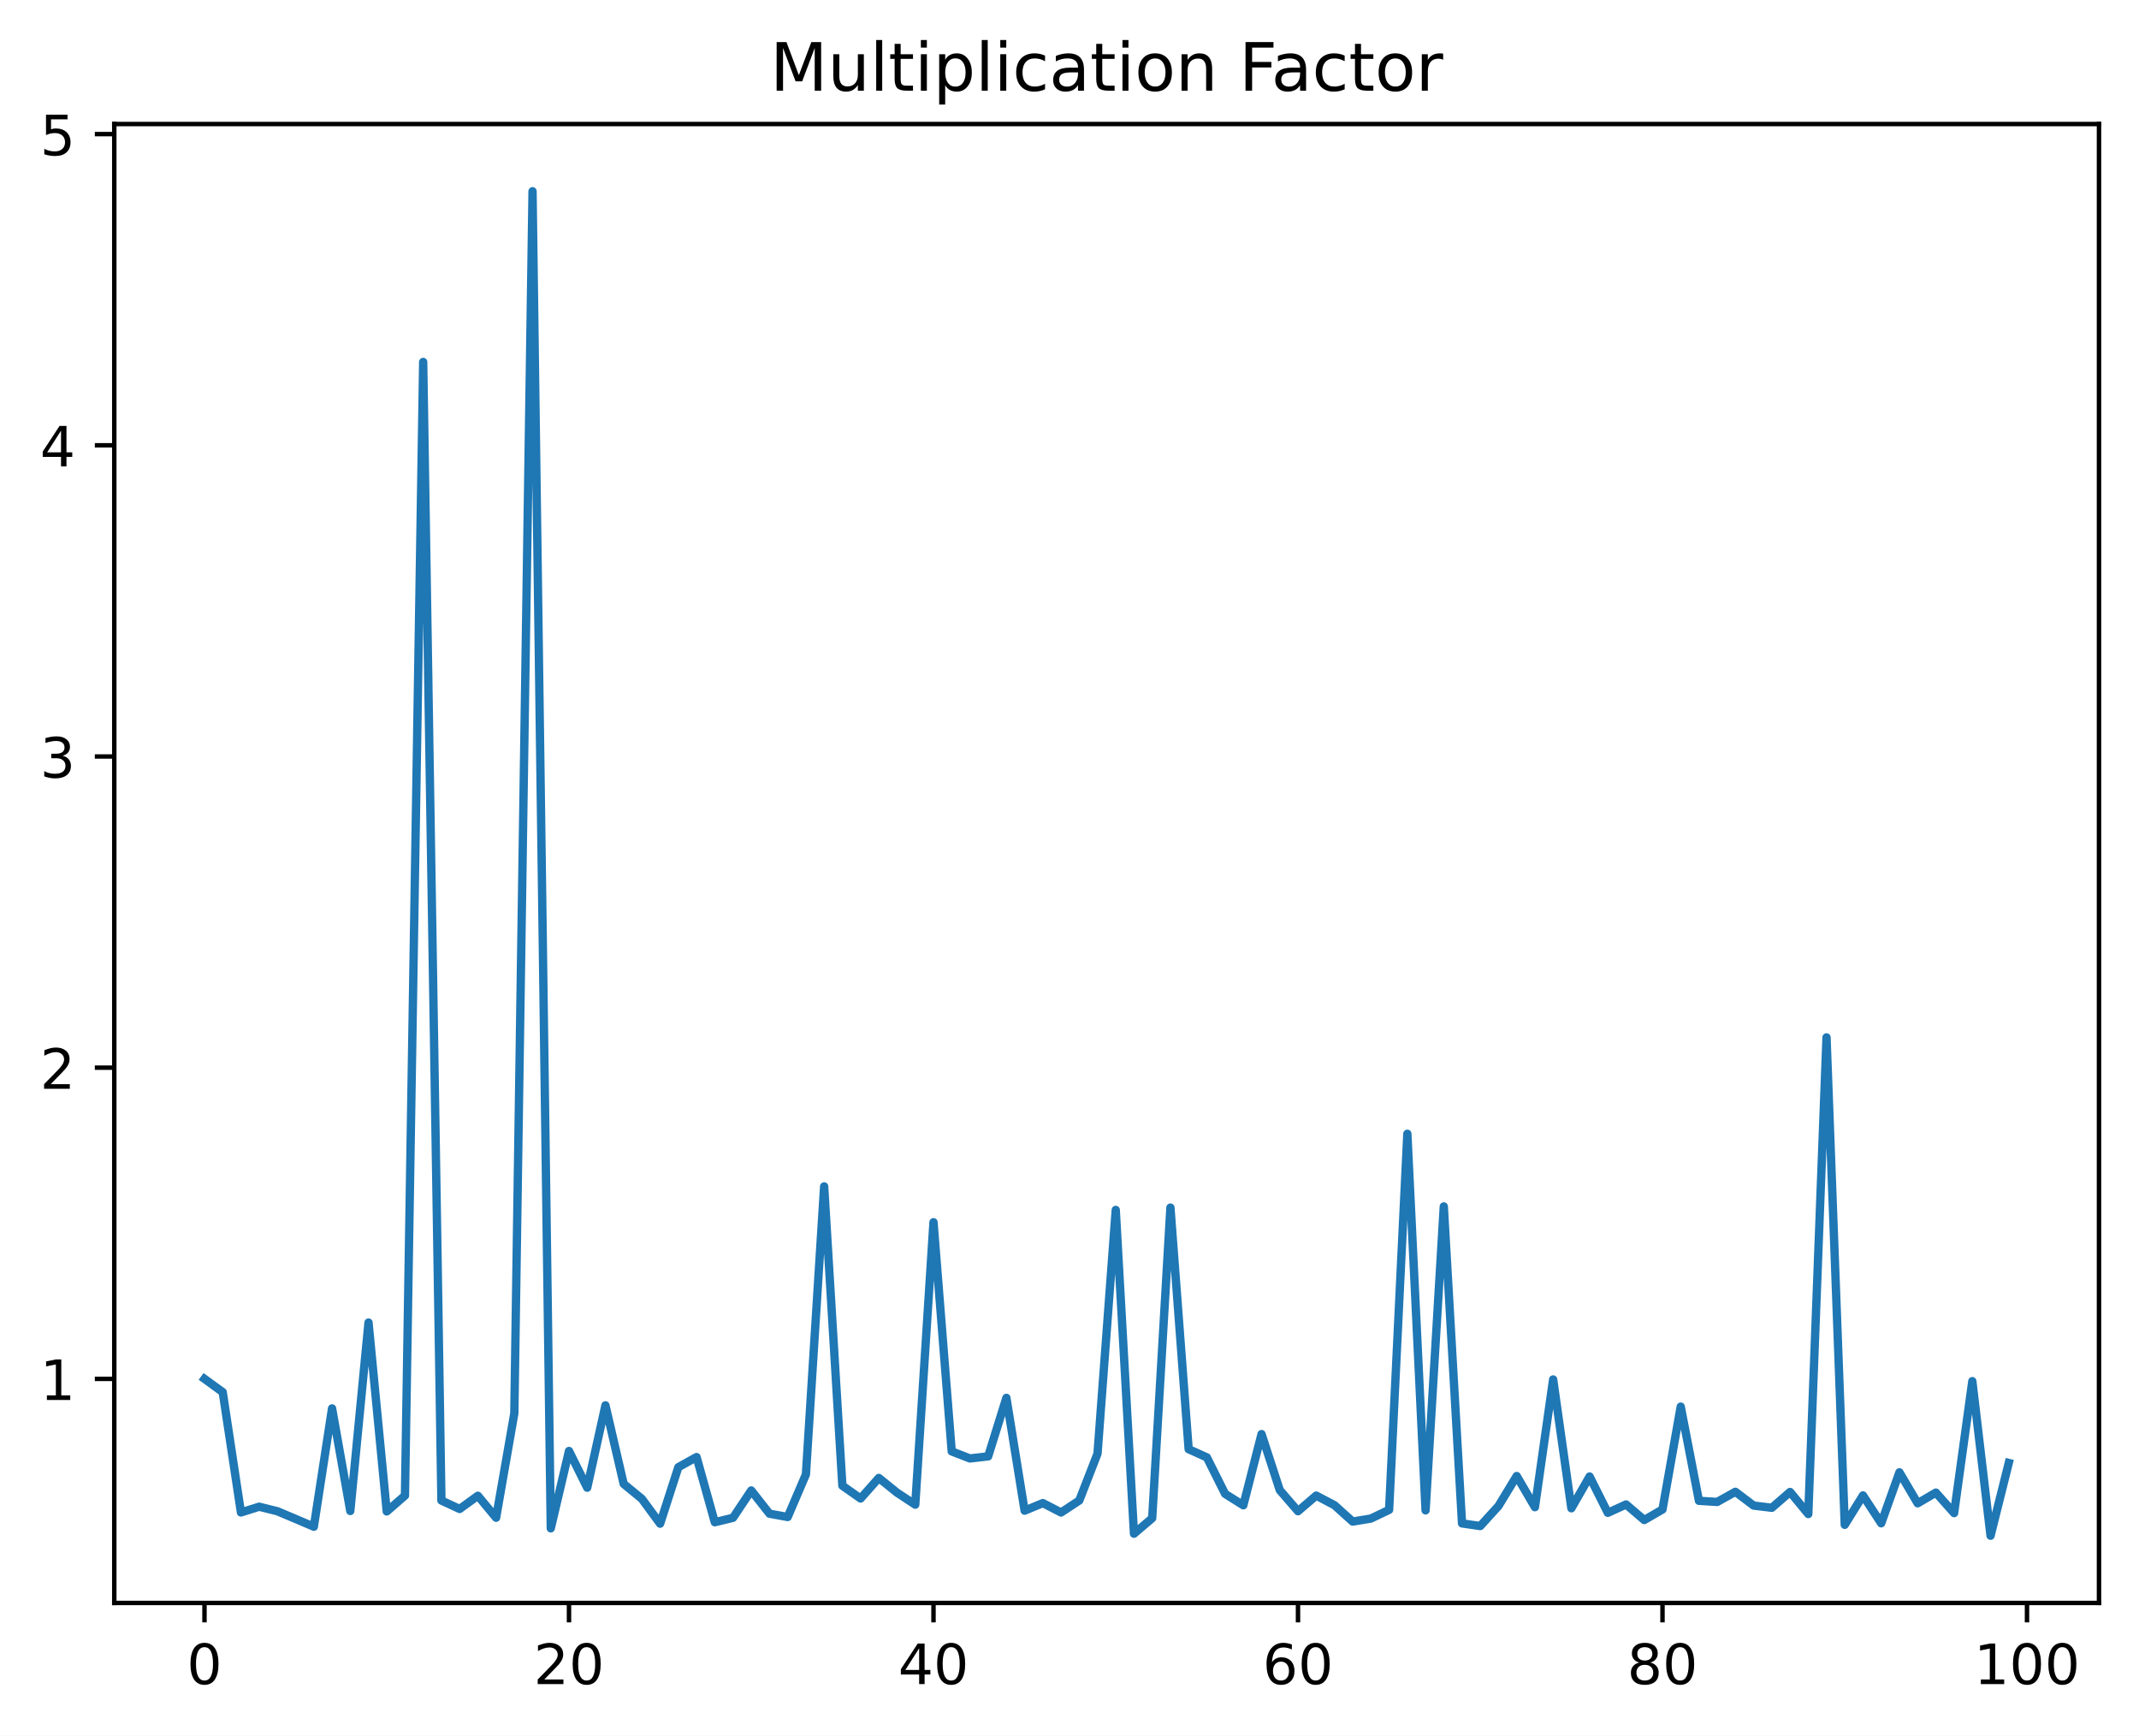
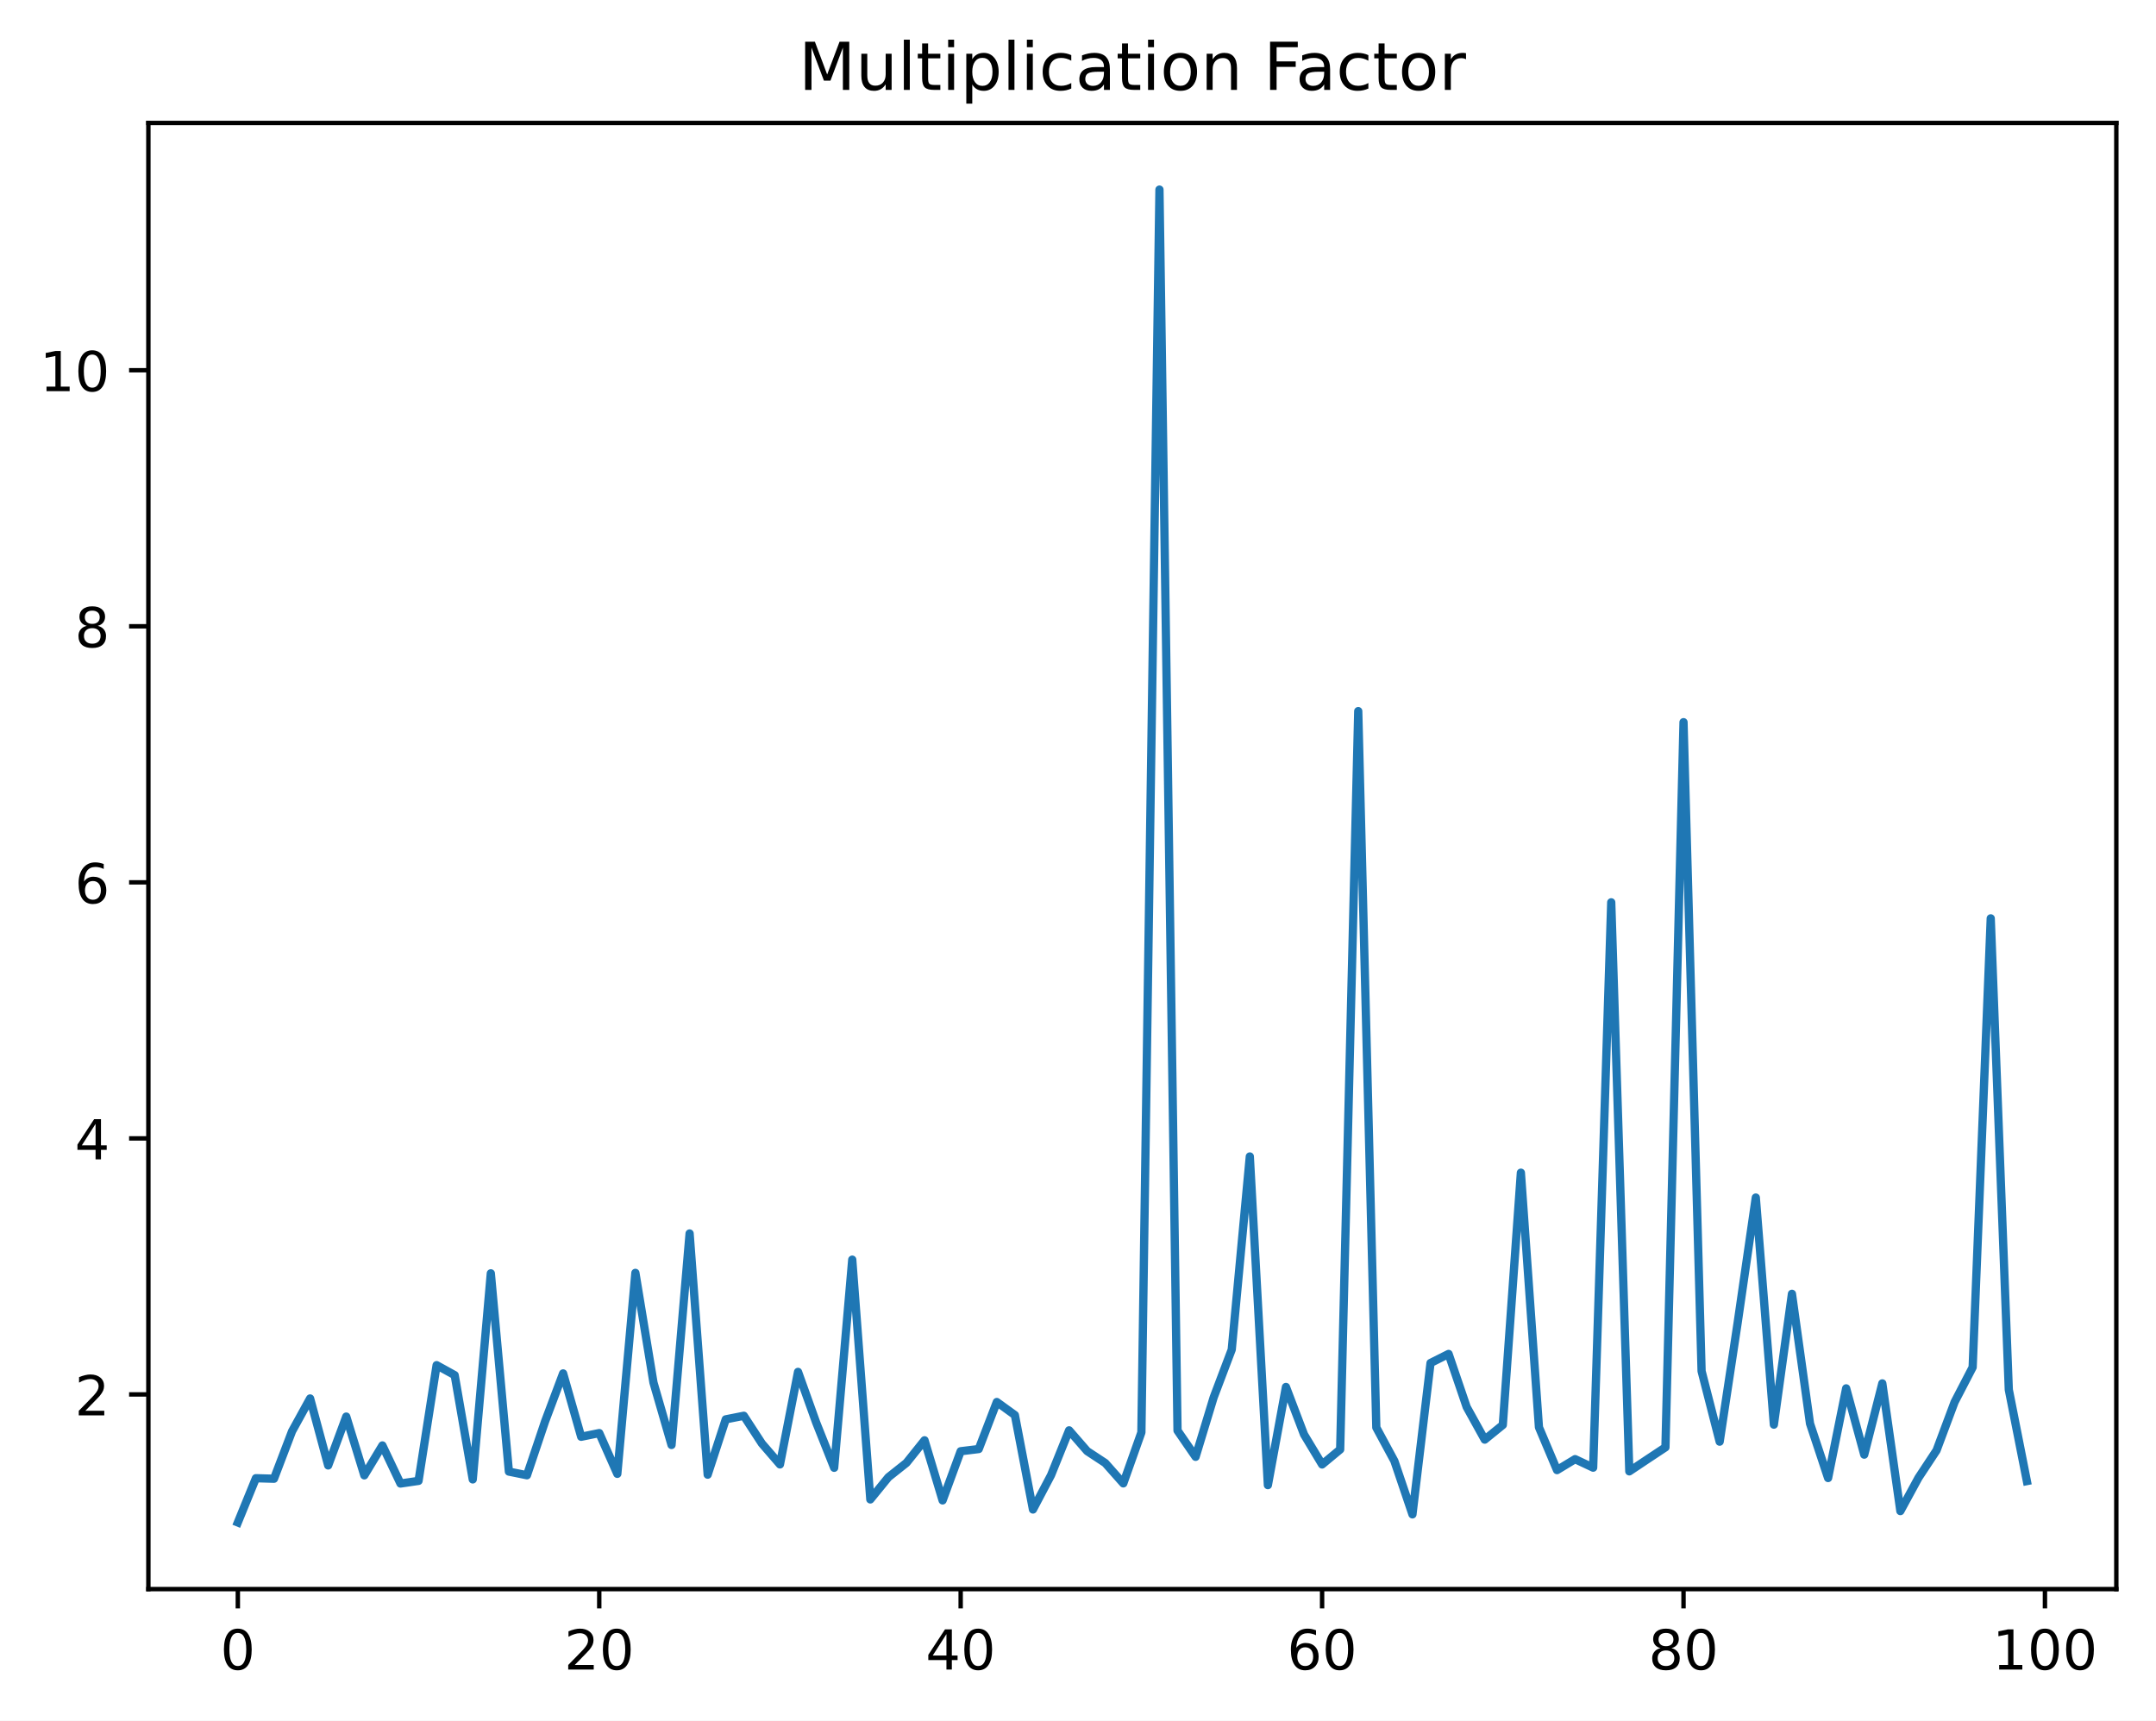
- <svg xmlns="http://www.w3.org/2000/svg" xmlns:xlink="http://www.w3.org/1999/xlink" width="384.882pt" height="312.308pt" viewBox="0 0 384.882 312.308" version="1.1">
+ <svg xmlns="http://www.w3.org/2000/svg" xmlns:xlink="http://www.w3.org/1999/xlink" width="391.245pt" height="312.308pt" viewBox="0 0 391.245 312.308" version="1.1">
  <defs>
    <style type="text/css">*{stroke-linejoin: round; stroke-linecap: butt}</style>
  </defs>
  <g id="figure_1">
    <g id="patch_1">
-       <path d="M 0 312.308  L 384.882 312.308  L 384.882 0  L 0 0  z " style="fill: #ffffff" />
+       <path d="M 0 312.308  L 391.245 312.308  L 391.245 0  L 0 0  z " style="fill: #ffffff" />
    </g>
    <g id="axes_1">
      <g id="patch_2">
-         <path d="M 20.562 288.43  L 377.683 288.43  L 377.683 22.318  L 20.562 22.318  z " style="fill: #ffffff" />
+         <path d="M 26.925 288.43  L 384.045 288.43  L 384.045 22.318  L 26.925 22.318  z " style="fill: #ffffff" />
      </g>
      <g id="matplotlib.axis_1">
        <g id="xtick_1">
          <g id="line2d_1">
            <defs>
-               <path id="m7624eb27d5" d="M 0 0  L 0 3.5  " style="stroke: #000000; stroke-width: 0.8" />
+               <path id="m164557589c" d="M 0 0  L 0 3.5  " style="stroke: #000000; stroke-width: 0.8" />
            </defs>
            <g>
-               <use xlink:href="#m7624eb27d5" x="36.795" y="288.43" style="stroke: #000000; stroke-width: 0.8" />
+               <use xlink:href="#m164557589c" x="43.158" y="288.43" style="stroke: #000000; stroke-width: 0.8" />
            </g>
          </g>
          <g id="text_1">
-             <g transform="translate(33.61398 303.0286) scale(0.1 -0.1)">
+             <g transform="translate(39.97648 303.0286) scale(0.1 -0.1)">
              <defs>
                <path id="DejaVuSans-30" d="M 2034 4250  Q 1547 4250 1301 3770  Q 1056 3291 1056 2328  Q 1056 1369 1301 889  Q 1547 409 2034 409  Q 2525 409 2770 889  Q 3016 1369 3016 2328  Q 3016 3291 2770 3770  Q 2525 4250 2034 4250  z M 2034 4750  Q 2819 4750 3233 4129  Q 3647 3509 3647 2328  Q 3647 1150 3233 529  Q 2819 -91 2034 -91  Q 1250 -91 836 529  Q 422 1150 422 2328  Q 422 3509 836 4129  Q 1250 4750 2034 4750  z " transform="scale(0.015625)" />
              </defs>
              <use xlink:href="#DejaVuSans-30" />
            </g>
          </g>
        </g>
        <g id="xtick_2">
          <g id="line2d_2">
            <g>
-               <use xlink:href="#m7624eb27d5" x="102.382" y="288.43" style="stroke: #000000; stroke-width: 0.8" />
+               <use xlink:href="#m164557589c" x="108.745" y="288.43" style="stroke: #000000; stroke-width: 0.8" />
            </g>
          </g>
          <g id="text_2">
-             <g transform="translate(96.0195 303.0286) scale(0.1 -0.1)">
+             <g transform="translate(102.382 303.0286) scale(0.1 -0.1)">
              <defs>
                <path id="DejaVuSans-32" d="M 1228 531  L 3431 531  L 3431 0  L 469 0  L 469 531  Q 828 903 1448 1529  Q 2069 2156 2228 2338  Q 2531 2678 2651 2914  Q 2772 3150 2772 3378  Q 2772 3750 2511 3984  Q 2250 4219 1831 4219  Q 1534 4219 1204 4116  Q 875 4013 500 3803  L 500 4441  Q 881 4594 1212 4672  Q 1544 4750 1819 4750  Q 2544 4750 2975 4387  Q 3406 4025 3406 3419  Q 3406 3131 3298 2873  Q 3191 2616 2906 2266  Q 2828 2175 2409 1742  Q 1991 1309 1228 531  z " transform="scale(0.015625)" />
              </defs>
              <use xlink:href="#DejaVuSans-32" />
              <use xlink:href="#DejaVuSans-30" x="63.623" />
            </g>
          </g>
        </g>
        <g id="xtick_3">
          <g id="line2d_3">
            <g>
-               <use xlink:href="#m7624eb27d5" x="167.969" y="288.43" style="stroke: #000000; stroke-width: 0.8" />
+               <use xlink:href="#m164557589c" x="174.331" y="288.43" style="stroke: #000000; stroke-width: 0.8" />
            </g>
          </g>
          <g id="text_3">
-             <g transform="translate(161.6063 303.0286) scale(0.1 -0.1)">
+             <g transform="translate(167.9688 303.0286) scale(0.1 -0.1)">
              <defs>
                <path id="DejaVuSans-34" d="M 2419 4116  L 825 1625  L 2419 1625  L 2419 4116  z M 2253 4666  L 3047 4666  L 3047 1625  L 3713 1625  L 3713 1100  L 3047 1100  L 3047 0  L 2419 0  L 2419 1100  L 313 1100  L 313 1709  L 2253 4666  z " transform="scale(0.015625)" />
              </defs>
              <use xlink:href="#DejaVuSans-34" />
              <use xlink:href="#DejaVuSans-30" x="63.623" />
            </g>
          </g>
        </g>
        <g id="xtick_4">
          <g id="line2d_4">
            <g>
-               <use xlink:href="#m7624eb27d5" x="233.556" y="288.43" style="stroke: #000000; stroke-width: 0.8" />
+               <use xlink:href="#m164557589c" x="239.918" y="288.43" style="stroke: #000000; stroke-width: 0.8" />
            </g>
          </g>
          <g id="text_4">
-             <g transform="translate(227.1931 303.0286) scale(0.1 -0.1)">
+             <g transform="translate(233.5556 303.0286) scale(0.1 -0.1)">
              <defs>
                <path id="DejaVuSans-36" d="M 2113 2584  Q 1688 2584 1439 2293  Q 1191 2003 1191 1497  Q 1191 994 1439 701  Q 1688 409 2113 409  Q 2538 409 2786 701  Q 3034 994 3034 1497  Q 3034 2003 2786 2293  Q 2538 2584 2113 2584  z M 3366 4563  L 3366 3988  Q 3128 4100 2886 4159  Q 2644 4219 2406 4219  Q 1781 4219 1451 3797  Q 1122 3375 1075 2522  Q 1259 2794 1537 2939  Q 1816 3084 2150 3084  Q 2853 3084 3261 2657  Q 3669 2231 3669 1497  Q 3669 778 3244 343  Q 2819 -91 2113 -91  Q 1303 -91 875 529  Q 447 1150 447 2328  Q 447 3434 972 4092  Q 1497 4750 2381 4750  Q 2619 4750 2861 4703  Q 3103 4656 3366 4563  z " transform="scale(0.015625)" />
              </defs>
              <use xlink:href="#DejaVuSans-36" />
              <use xlink:href="#DejaVuSans-30" x="63.623" />
            </g>
          </g>
        </g>
        <g id="xtick_5">
          <g id="line2d_5">
            <g>
-               <use xlink:href="#m7624eb27d5" x="299.142" y="288.43" style="stroke: #000000; stroke-width: 0.8" />
+               <use xlink:href="#m164557589c" x="305.505" y="288.43" style="stroke: #000000; stroke-width: 0.8" />
            </g>
          </g>
          <g id="text_5">
-             <g transform="translate(292.7798 303.0286) scale(0.1 -0.1)">
+             <g transform="translate(299.1423 303.0286) scale(0.1 -0.1)">
              <defs>
                <path id="DejaVuSans-38" d="M 2034 2216  Q 1584 2216 1326 1975  Q 1069 1734 1069 1313  Q 1069 891 1326 650  Q 1584 409 2034 409  Q 2484 409 2743 651  Q 3003 894 3003 1313  Q 3003 1734 2745 1975  Q 2488 2216 2034 2216  z M 1403 2484  Q 997 2584 770 2862  Q 544 3141 544 3541  Q 544 4100 942 4425  Q 1341 4750 2034 4750  Q 2731 4750 3128 4425  Q 3525 4100 3525 3541  Q 3525 3141 3298 2862  Q 3072 2584 2669 2484  Q 3125 2378 3379 2068  Q 3634 1759 3634 1313  Q 3634 634 3220 271  Q 2806 -91 2034 -91  Q 1263 -91 848 271  Q 434 634 434 1313  Q 434 1759 690 2068  Q 947 2378 1403 2484  z M 1172 3481  Q 1172 3119 1398 2916  Q 1625 2713 2034 2713  Q 2441 2713 2670 2916  Q 2900 3119 2900 3481  Q 2900 3844 2670 4047  Q 2441 4250 2034 4250  Q 1625 4250 1398 4047  Q 1172 3844 1172 3481  z " transform="scale(0.015625)" />
              </defs>
              <use xlink:href="#DejaVuSans-38" />
              <use xlink:href="#DejaVuSans-30" x="63.623" />
            </g>
          </g>
        </g>
        <g id="xtick_6">
          <g id="line2d_6">
            <g>
-               <use xlink:href="#m7624eb27d5" x="364.729" y="288.43" style="stroke: #000000; stroke-width: 0.8" />
+               <use xlink:href="#m164557589c" x="371.092" y="288.43" style="stroke: #000000; stroke-width: 0.8" />
            </g>
          </g>
          <g id="text_6">
-             <g transform="translate(355.1854 303.0286) scale(0.1 -0.1)">
+             <g transform="translate(361.5479 303.0286) scale(0.1 -0.1)">
              <defs>
                <path id="DejaVuSans-31" d="M 794 531  L 1825 531  L 1825 4091  L 703 3866  L 703 4441  L 1819 4666  L 2450 4666  L 2450 531  L 3481 531  L 3481 0  L 794 0  L 794 531  z " transform="scale(0.015625)" />
              </defs>
              <use xlink:href="#DejaVuSans-31" />
              <use xlink:href="#DejaVuSans-30" x="63.623" />
              <use xlink:href="#DejaVuSans-30" x="127.246" />
            </g>
          </g>
        </g>
      </g>
      <g id="matplotlib.axis_2">
        <g id="ytick_1">
          <g id="line2d_7">
            <defs>
-               <path id="m48f3349804" d="M 0 0  L -3.5 0  " style="stroke: #000000; stroke-width: 0.8" />
+               <path id="mc05cbc2569" d="M 0 0  L -3.5 0  " style="stroke: #000000; stroke-width: 0.8" />
            </defs>
            <g>
-               <use xlink:href="#m48f3349804" x="20.562" y="248.106" style="stroke: #000000; stroke-width: 0.8" />
+               <use xlink:href="#mc05cbc2569" x="26.925" y="253.097" style="stroke: #000000; stroke-width: 0.8" />
            </g>
          </g>
          <g id="text_7">
-             <g transform="translate(7.2 251.9049) scale(0.1 -0.1)">
-               <use xlink:href="#DejaVuSans-31" />
+             <g transform="translate(13.5625 256.8964) scale(0.1 -0.1)">
+               <use xlink:href="#DejaVuSans-32" />
            </g>
          </g>
        </g>
        <g id="ytick_2">
          <g id="line2d_8">
            <g>
-               <use xlink:href="#m48f3349804" x="20.562" y="192.113" style="stroke: #000000; stroke-width: 0.8" />
+               <use xlink:href="#mc05cbc2569" x="26.925" y="206.623" style="stroke: #000000; stroke-width: 0.8" />
            </g>
          </g>
          <g id="text_8">
-             <g transform="translate(7.2 195.912) scale(0.1 -0.1)">
-               <use xlink:href="#DejaVuSans-32" />
+             <g transform="translate(13.5625 210.4225) scale(0.1 -0.1)">
+               <use xlink:href="#DejaVuSans-34" />
            </g>
          </g>
        </g>
        <g id="ytick_3">
          <g id="line2d_9">
            <g>
-               <use xlink:href="#m48f3349804" x="20.562" y="136.12" style="stroke: #000000; stroke-width: 0.8" />
+               <use xlink:href="#mc05cbc2569" x="26.925" y="160.149" style="stroke: #000000; stroke-width: 0.8" />
            </g>
          </g>
          <g id="text_9">
-             <g transform="translate(7.2 139.9191) scale(0.1 -0.1)">
-               <defs>
-                 <path id="DejaVuSans-33" d="M 2597 2516  Q 3050 2419 3304 2112  Q 3559 1806 3559 1356  Q 3559 666 3084 287  Q 2609 -91 1734 -91  Q 1441 -91 1130 -33  Q 819 25 488 141  L 488 750  Q 750 597 1062 519  Q 1375 441 1716 441  Q 2309 441 2620 675  Q 2931 909 2931 1356  Q 2931 1769 2642 2001  Q 2353 2234 1838 2234  L 1294 2234  L 1294 2753  L 1863 2753  Q 2328 2753 2575 2939  Q 2822 3125 2822 3475  Q 2822 3834 2567 4026  Q 2313 4219 1838 4219  Q 1578 4219 1281 4162  Q 984 4106 628 3988  L 628 4550  Q 988 4650 1302 4700  Q 1616 4750 1894 4750  Q 2613 4750 3031 4423  Q 3450 4097 3450 3541  Q 3450 3153 3228 2886  Q 3006 2619 2597 2516  z " transform="scale(0.015625)" />
-               </defs>
-               <use xlink:href="#DejaVuSans-33" />
+             <g transform="translate(13.5625 163.9486) scale(0.1 -0.1)">
+               <use xlink:href="#DejaVuSans-36" />
            </g>
          </g>
        </g>
        <g id="ytick_4">
          <g id="line2d_10">
            <g>
-               <use xlink:href="#m48f3349804" x="20.562" y="80.127" style="stroke: #000000; stroke-width: 0.8" />
+               <use xlink:href="#mc05cbc2569" x="26.925" y="113.676" style="stroke: #000000; stroke-width: 0.8" />
            </g>
          </g>
          <g id="text_10">
-             <g transform="translate(7.2 83.9262) scale(0.1 -0.1)">
-               <use xlink:href="#DejaVuSans-34" />
+             <g transform="translate(13.5625 117.4748) scale(0.1 -0.1)">
+               <use xlink:href="#DejaVuSans-38" />
            </g>
          </g>
        </g>
        <g id="ytick_5">
          <g id="line2d_11">
            <g>
-               <use xlink:href="#m48f3349804" x="20.562" y="24.134" style="stroke: #000000; stroke-width: 0.8" />
+               <use xlink:href="#mc05cbc2569" x="26.925" y="67.202" style="stroke: #000000; stroke-width: 0.8" />
            </g>
          </g>
          <g id="text_11">
-             <g transform="translate(7.2 27.9333) scale(0.1 -0.1)">
-               <defs>
-                 <path id="DejaVuSans-35" d="M 691 4666  L 3169 4666  L 3169 4134  L 1269 4134  L 1269 2991  Q 1406 3038 1543 3061  Q 1681 3084 1819 3084  Q 2600 3084 3056 2656  Q 3513 2228 3513 1497  Q 3513 744 3044 326  Q 2575 -91 1722 -91  Q 1428 -91 1123 -41  Q 819 9 494 109  L 494 744  Q 775 591 1075 516  Q 1375 441 1709 441  Q 2250 441 2565 725  Q 2881 1009 2881 1497  Q 2881 1984 2565 2268  Q 2250 2553 1709 2553  Q 1456 2553 1204 2497  Q 953 2441 691 2322  L 691 4666  z " transform="scale(0.015625)" />
-               </defs>
-               <use xlink:href="#DejaVuSans-35" />
+             <g transform="translate(7.2 71.00088) scale(0.1 -0.1)">
+               <use xlink:href="#DejaVuSans-31" />
+               <use xlink:href="#DejaVuSans-30" x="63.623" />
            </g>
          </g>
        </g>
      </g>
      <g id="line2d_12">
-         <path d="M 36.795 248.106  L 40.075 250.496  L 43.354 272.147  L 46.633 271.111  L 49.913 271.928  L 53.192 273.312  L 56.471 274.713  L 59.751 253.422  L 63.03 271.88  L 66.309 237.978  L 69.589 271.964  L 72.868 269.114  L 76.147 65.127  L 79.427 269.998  L 82.706 271.52  L 85.985 269.141  L 89.265 273.098  L 92.544 254.316  L 95.823 34.414  L 99.103 275.004  L 102.382 261.084  L 105.661 267.693  L 108.941 252.872  L 112.22 267.006  L 115.499 269.701  L 118.779 274.164  L 122.058 264.003  L 125.337 262.18  L 128.617 273.904  L 131.896 273.106  L 135.175 268.189  L 138.455 272.366  L 141.734 272.968  L 145.013 265.306  L 148.293 213.48  L 151.572 267.331  L 154.851 269.637  L 158.131 265.936  L 161.41 268.586  L 164.689 270.744  L 167.969 219.922  L 171.248 261.158  L 174.527 262.429  L 177.807 262.054  L 181.086 251.526  L 184.365 271.825  L 187.645 270.46  L 190.924 272.153  L 194.203 269.993  L 197.483 261.564  L 200.762 217.711  L 204.042 275.97  L 207.321 273.18  L 210.6 217.293  L 213.88 260.76  L 217.159 262.238  L 220.438 268.796  L 223.718 270.857  L 226.997 258.045  L 230.276 268.127  L 233.556 271.924  L 236.835 269.111  L 240.114 270.835  L 243.394 273.788  L 246.673 273.243  L 249.952 271.673  L 253.232 204.008  L 256.511 271.77  L 259.79 217.08  L 263.07 274.115  L 266.349 274.592  L 269.628 270.988  L 272.908 265.59  L 276.187 271.199  L 279.466 248.212  L 282.746 271.395  L 286.025 265.677  L 289.304 272.213  L 292.584 270.71  L 295.863 273.508  L 299.142 271.606  L 302.422 253.102  L 305.701 270.051  L 308.98 270.256  L 312.26 268.428  L 315.539 270.909  L 318.818 271.307  L 322.098 268.46  L 325.377 272.432  L 328.656 186.665  L 331.936 274.367  L 335.215 269.082  L 338.494 274.095  L 341.774 264.927  L 345.053 270.496  L 348.332 268.576  L 351.612 272.265  L 354.891 248.52  L 358.17 276.334  L 361.45 263.24  " clip-path="url(#pacf898e0c9)" style="fill: none; stroke: #1f77b4; stroke-width: 1.5; stroke-linecap: square" />
+         <path d="M 43.158 276.334  L 46.437 268.303  L 49.716 268.398  L 52.996 259.79  L 56.275 253.829  L 59.554 265.983  L 62.834 257.117  L 66.113 267.783  L 69.392 262.355  L 72.672 269.267  L 75.951 268.786  L 79.23 247.784  L 82.51 249.595  L 85.789 268.521  L 89.068 231.116  L 92.348 267.1  L 95.627 267.765  L 98.906 258.017  L 102.186 249.281  L 105.465 260.781  L 108.745 260.11  L 112.024 267.511  L 115.303 231.033  L 118.583 250.944  L 121.862 262.269  L 125.141 223.884  L 128.421 267.66  L 131.7 257.619  L 134.979 256.969  L 138.259 262.006  L 141.538 265.8  L 144.817 249.005  L 148.097 258.169  L 151.376 266.41  L 154.655 228.634  L 157.935 272.151  L 161.214 268.123  L 164.493 265.519  L 167.773 261.421  L 171.052 272.331  L 174.331 263.407  L 177.611 263.008  L 180.89 254.472  L 184.169 256.845  L 187.449 273.98  L 190.728 267.752  L 194.007 259.613  L 197.287 263.384  L 200.566 265.544  L 203.845 269.241  L 207.125 259.99  L 210.404 34.414  L 213.683 259.654  L 216.963 264.419  L 220.242 253.625  L 223.521 244.962  L 226.801 209.905  L 230.08 269.558  L 233.359 251.74  L 236.639 260.361  L 239.918 265.807  L 243.197 263.089  L 246.477 129.072  L 249.756 259.106  L 253.035 265.176  L 256.315 274.865  L 259.594 247.393  L 262.873 245.746  L 266.153 255.377  L 269.432 261.298  L 272.711 258.636  L 275.991 212.849  L 279.27 259.061  L 282.549 266.831  L 285.829 264.841  L 289.108 266.388  L 292.387 163.776  L 295.667 267.058  L 298.946 264.868  L 302.225 262.696  L 305.505 131.079  L 308.784 248.867  L 312.064 261.669  L 315.343 239.993  L 318.622 217.361  L 321.902 258.578  L 325.181 234.833  L 328.46 258.386  L 331.74 268.269  L 335.019 251.994  L 338.298 264.023  L 341.578 251.092  L 344.857 274.267  L 348.136 268.235  L 351.416 263.262  L 354.695 254.488  L 357.974 248.166  L 361.254 166.687  L 364.533 252.232  L 367.812 268.824  " clip-path="url(#pe5f84e7064)" style="fill: none; stroke: #1f77b4; stroke-width: 1.5; stroke-linecap: square" />
      </g>
      <g id="patch_3">
-         <path d="M 20.562 288.43  L 20.562 22.318  " style="fill: none; stroke: #000000; stroke-width: 0.8; stroke-linejoin: miter; stroke-linecap: square" />
+         <path d="M 26.925 288.43  L 26.925 22.318  " style="fill: none; stroke: #000000; stroke-width: 0.8; stroke-linejoin: miter; stroke-linecap: square" />
      </g>
      <g id="patch_4">
-         <path d="M 377.683 288.43  L 377.683 22.318  " style="fill: none; stroke: #000000; stroke-width: 0.8; stroke-linejoin: miter; stroke-linecap: square" />
+         <path d="M 384.045 288.43  L 384.045 22.318  " style="fill: none; stroke: #000000; stroke-width: 0.8; stroke-linejoin: miter; stroke-linecap: square" />
      </g>
      <g id="patch_5">
-         <path d="M 20.562 288.43  L 377.683 288.43  " style="fill: none; stroke: #000000; stroke-width: 0.8; stroke-linejoin: miter; stroke-linecap: square" />
+         <path d="M 26.925 288.43  L 384.045 288.43  " style="fill: none; stroke: #000000; stroke-width: 0.8; stroke-linejoin: miter; stroke-linecap: square" />
      </g>
      <g id="patch_6">
-         <path d="M 20.562 22.318  L 377.683 22.318  " style="fill: none; stroke: #000000; stroke-width: 0.8; stroke-linejoin: miter; stroke-linecap: square" />
+         <path d="M 26.925 22.318  L 384.045 22.318  " style="fill: none; stroke: #000000; stroke-width: 0.8; stroke-linejoin: miter; stroke-linecap: square" />
      </g>
      <g id="text_12">
-         <g transform="translate(138.5694 16.31812) scale(0.12 -0.12)">
+         <g transform="translate(144.9319 16.31812) scale(0.12 -0.12)">
          <defs>
            <path id="DejaVuSans-4d" d="M 628 4666  L 1569 4666  L 2759 1491  L 3956 4666  L 4897 4666  L 4897 0  L 4281 0  L 4281 4097  L 3078 897  L 2444 897  L 1241 4097  L 1241 0  L 628 0  L 628 4666  z " transform="scale(0.015625)" />
            <path id="DejaVuSans-75" d="M 544 1381  L 544 3500  L 1119 3500  L 1119 1403  Q 1119 906 1312 657  Q 1506 409 1894 409  Q 2359 409 2629 706  Q 2900 1003 2900 1516  L 2900 3500  L 3475 3500  L 3475 0  L 2900 0  L 2900 538  Q 2691 219 2414 64  Q 2138 -91 1772 -91  Q 1169 -91 856 284  Q 544 659 544 1381  z M 1991 3584  L 1991 3584  z " transform="scale(0.015625)" />
            <path id="DejaVuSans-6c" d="M 603 4863  L 1178 4863  L 1178 0  L 603 0  L 603 4863  z " transform="scale(0.015625)" />
            <path id="DejaVuSans-74" d="M 1172 4494  L 1172 3500  L 2356 3500  L 2356 3053  L 1172 3053  L 1172 1153  Q 1172 725 1289 603  Q 1406 481 1766 481  L 2356 481  L 2356 0  L 1766 0  Q 1100 0 847 248  Q 594 497 594 1153  L 594 3053  L 172 3053  L 172 3500  L 594 3500  L 594 4494  L 1172 4494  z " transform="scale(0.015625)" />
            <path id="DejaVuSans-69" d="M 603 3500  L 1178 3500  L 1178 0  L 603 0  L 603 3500  z M 603 4863  L 1178 4863  L 1178 4134  L 603 4134  L 603 4863  z " transform="scale(0.015625)" />
            <path id="DejaVuSans-70" d="M 1159 525  L 1159 -1331  L 581 -1331  L 581 3500  L 1159 3500  L 1159 2969  Q 1341 3281 1617 3432  Q 1894 3584 2278 3584  Q 2916 3584 3314 3078  Q 3713 2572 3713 1747  Q 3713 922 3314 415  Q 2916 -91 2278 -91  Q 1894 -91 1617 61  Q 1341 213 1159 525  z M 3116 1747  Q 3116 2381 2855 2742  Q 2594 3103 2138 3103  Q 1681 3103 1420 2742  Q 1159 2381 1159 1747  Q 1159 1113 1420 752  Q 1681 391 2138 391  Q 2594 391 2855 752  Q 3116 1113 3116 1747  z " transform="scale(0.015625)" />
            <path id="DejaVuSans-63" d="M 3122 3366  L 3122 2828  Q 2878 2963 2633 3030  Q 2388 3097 2138 3097  Q 1578 3097 1268 2742  Q 959 2388 959 1747  Q 959 1106 1268 751  Q 1578 397 2138 397  Q 2388 397 2633 464  Q 2878 531 3122 666  L 3122 134  Q 2881 22 2623 -34  Q 2366 -91 2075 -91  Q 1284 -91 818 406  Q 353 903 353 1747  Q 353 2603 823 3093  Q 1294 3584 2113 3584  Q 2378 3584 2631 3529  Q 2884 3475 3122 3366  z " transform="scale(0.015625)" />
            <path id="DejaVuSans-61" d="M 2194 1759  Q 1497 1759 1228 1600  Q 959 1441 959 1056  Q 959 750 1161 570  Q 1363 391 1709 391  Q 2188 391 2477 730  Q 2766 1069 2766 1631  L 2766 1759  L 2194 1759  z M 3341 1997  L 3341 0  L 2766 0  L 2766 531  Q 2569 213 2275 61  Q 1981 -91 1556 -91  Q 1019 -91 701 211  Q 384 513 384 1019  Q 384 1609 779 1909  Q 1175 2209 1959 2209  L 2766 2209  L 2766 2266  Q 2766 2663 2505 2880  Q 2244 3097 1772 3097  Q 1472 3097 1187 3025  Q 903 2953 641 2809  L 641 3341  Q 956 3463 1253 3523  Q 1550 3584 1831 3584  Q 2591 3584 2966 3190  Q 3341 2797 3341 1997  z " transform="scale(0.015625)" />
            <path id="DejaVuSans-6f" d="M 1959 3097  Q 1497 3097 1228 2736  Q 959 2375 959 1747  Q 959 1119 1226 758  Q 1494 397 1959 397  Q 2419 397 2687 759  Q 2956 1122 2956 1747  Q 2956 2369 2687 2733  Q 2419 3097 1959 3097  z M 1959 3584  Q 2709 3584 3137 3096  Q 3566 2609 3566 1747  Q 3566 888 3137 398  Q 2709 -91 1959 -91  Q 1206 -91 779 398  Q 353 888 353 1747  Q 353 2609 779 3096  Q 1206 3584 1959 3584  z " transform="scale(0.015625)" />
            <path id="DejaVuSans-6e" d="M 3513 2113  L 3513 0  L 2938 0  L 2938 2094  Q 2938 2591 2744 2837  Q 2550 3084 2163 3084  Q 1697 3084 1428 2787  Q 1159 2491 1159 1978  L 1159 0  L 581 0  L 581 3500  L 1159 3500  L 1159 2956  Q 1366 3272 1645 3428  Q 1925 3584 2291 3584  Q 2894 3584 3203 3211  Q 3513 2838 3513 2113  z " transform="scale(0.015625)" />
            <path id="DejaVuSans-20" transform="scale(0.015625)" />
            <path id="DejaVuSans-46" d="M 628 4666  L 3309 4666  L 3309 4134  L 1259 4134  L 1259 2759  L 3109 2759  L 3109 2228  L 1259 2228  L 1259 0  L 628 0  L 628 4666  z " transform="scale(0.015625)" />
            <path id="DejaVuSans-72" d="M 2631 2963  Q 2534 3019 2420 3045  Q 2306 3072 2169 3072  Q 1681 3072 1420 2755  Q 1159 2438 1159 1844  L 1159 0  L 581 0  L 581 3500  L 1159 3500  L 1159 2956  Q 1341 3275 1631 3429  Q 1922 3584 2338 3584  Q 2397 3584 2469 3576  Q 2541 3569 2628 3553  L 2631 2963  z " transform="scale(0.015625)" />
          </defs>
          <use xlink:href="#DejaVuSans-4d" />
          <use xlink:href="#DejaVuSans-75" x="86.279" />
          <use xlink:href="#DejaVuSans-6c" x="149.658" />
          <use xlink:href="#DejaVuSans-74" x="177.441" />
          <use xlink:href="#DejaVuSans-69" x="216.65" />
          <use xlink:href="#DejaVuSans-70" x="244.434" />
          <use xlink:href="#DejaVuSans-6c" x="307.91" />
          <use xlink:href="#DejaVuSans-69" x="335.693" />
          <use xlink:href="#DejaVuSans-63" x="363.477" />
          <use xlink:href="#DejaVuSans-61" x="418.457" />
          <use xlink:href="#DejaVuSans-74" x="479.736" />
          <use xlink:href="#DejaVuSans-69" x="518.945" />
          <use xlink:href="#DejaVuSans-6f" x="546.729" />
          <use xlink:href="#DejaVuSans-6e" x="607.91" />
          <use xlink:href="#DejaVuSans-20" x="671.289" />
          <use xlink:href="#DejaVuSans-46" x="703.076" />
          <use xlink:href="#DejaVuSans-61" x="751.471" />
          <use xlink:href="#DejaVuSans-63" x="812.75" />
          <use xlink:href="#DejaVuSans-74" x="867.73" />
          <use xlink:href="#DejaVuSans-6f" x="906.939" />
          <use xlink:href="#DejaVuSans-72" x="968.121" />
        </g>
      </g>
    </g>
  </g>
  <defs>
-     <clipPath id="pacf898e0c9">
-       <rect x="20.562" y="22.318" width="357.12" height="266.112" />
+     <clipPath id="pe5f84e7064">
+       <rect x="26.925" y="22.318" width="357.12" height="266.112" />
    </clipPath>
  </defs>
</svg>
